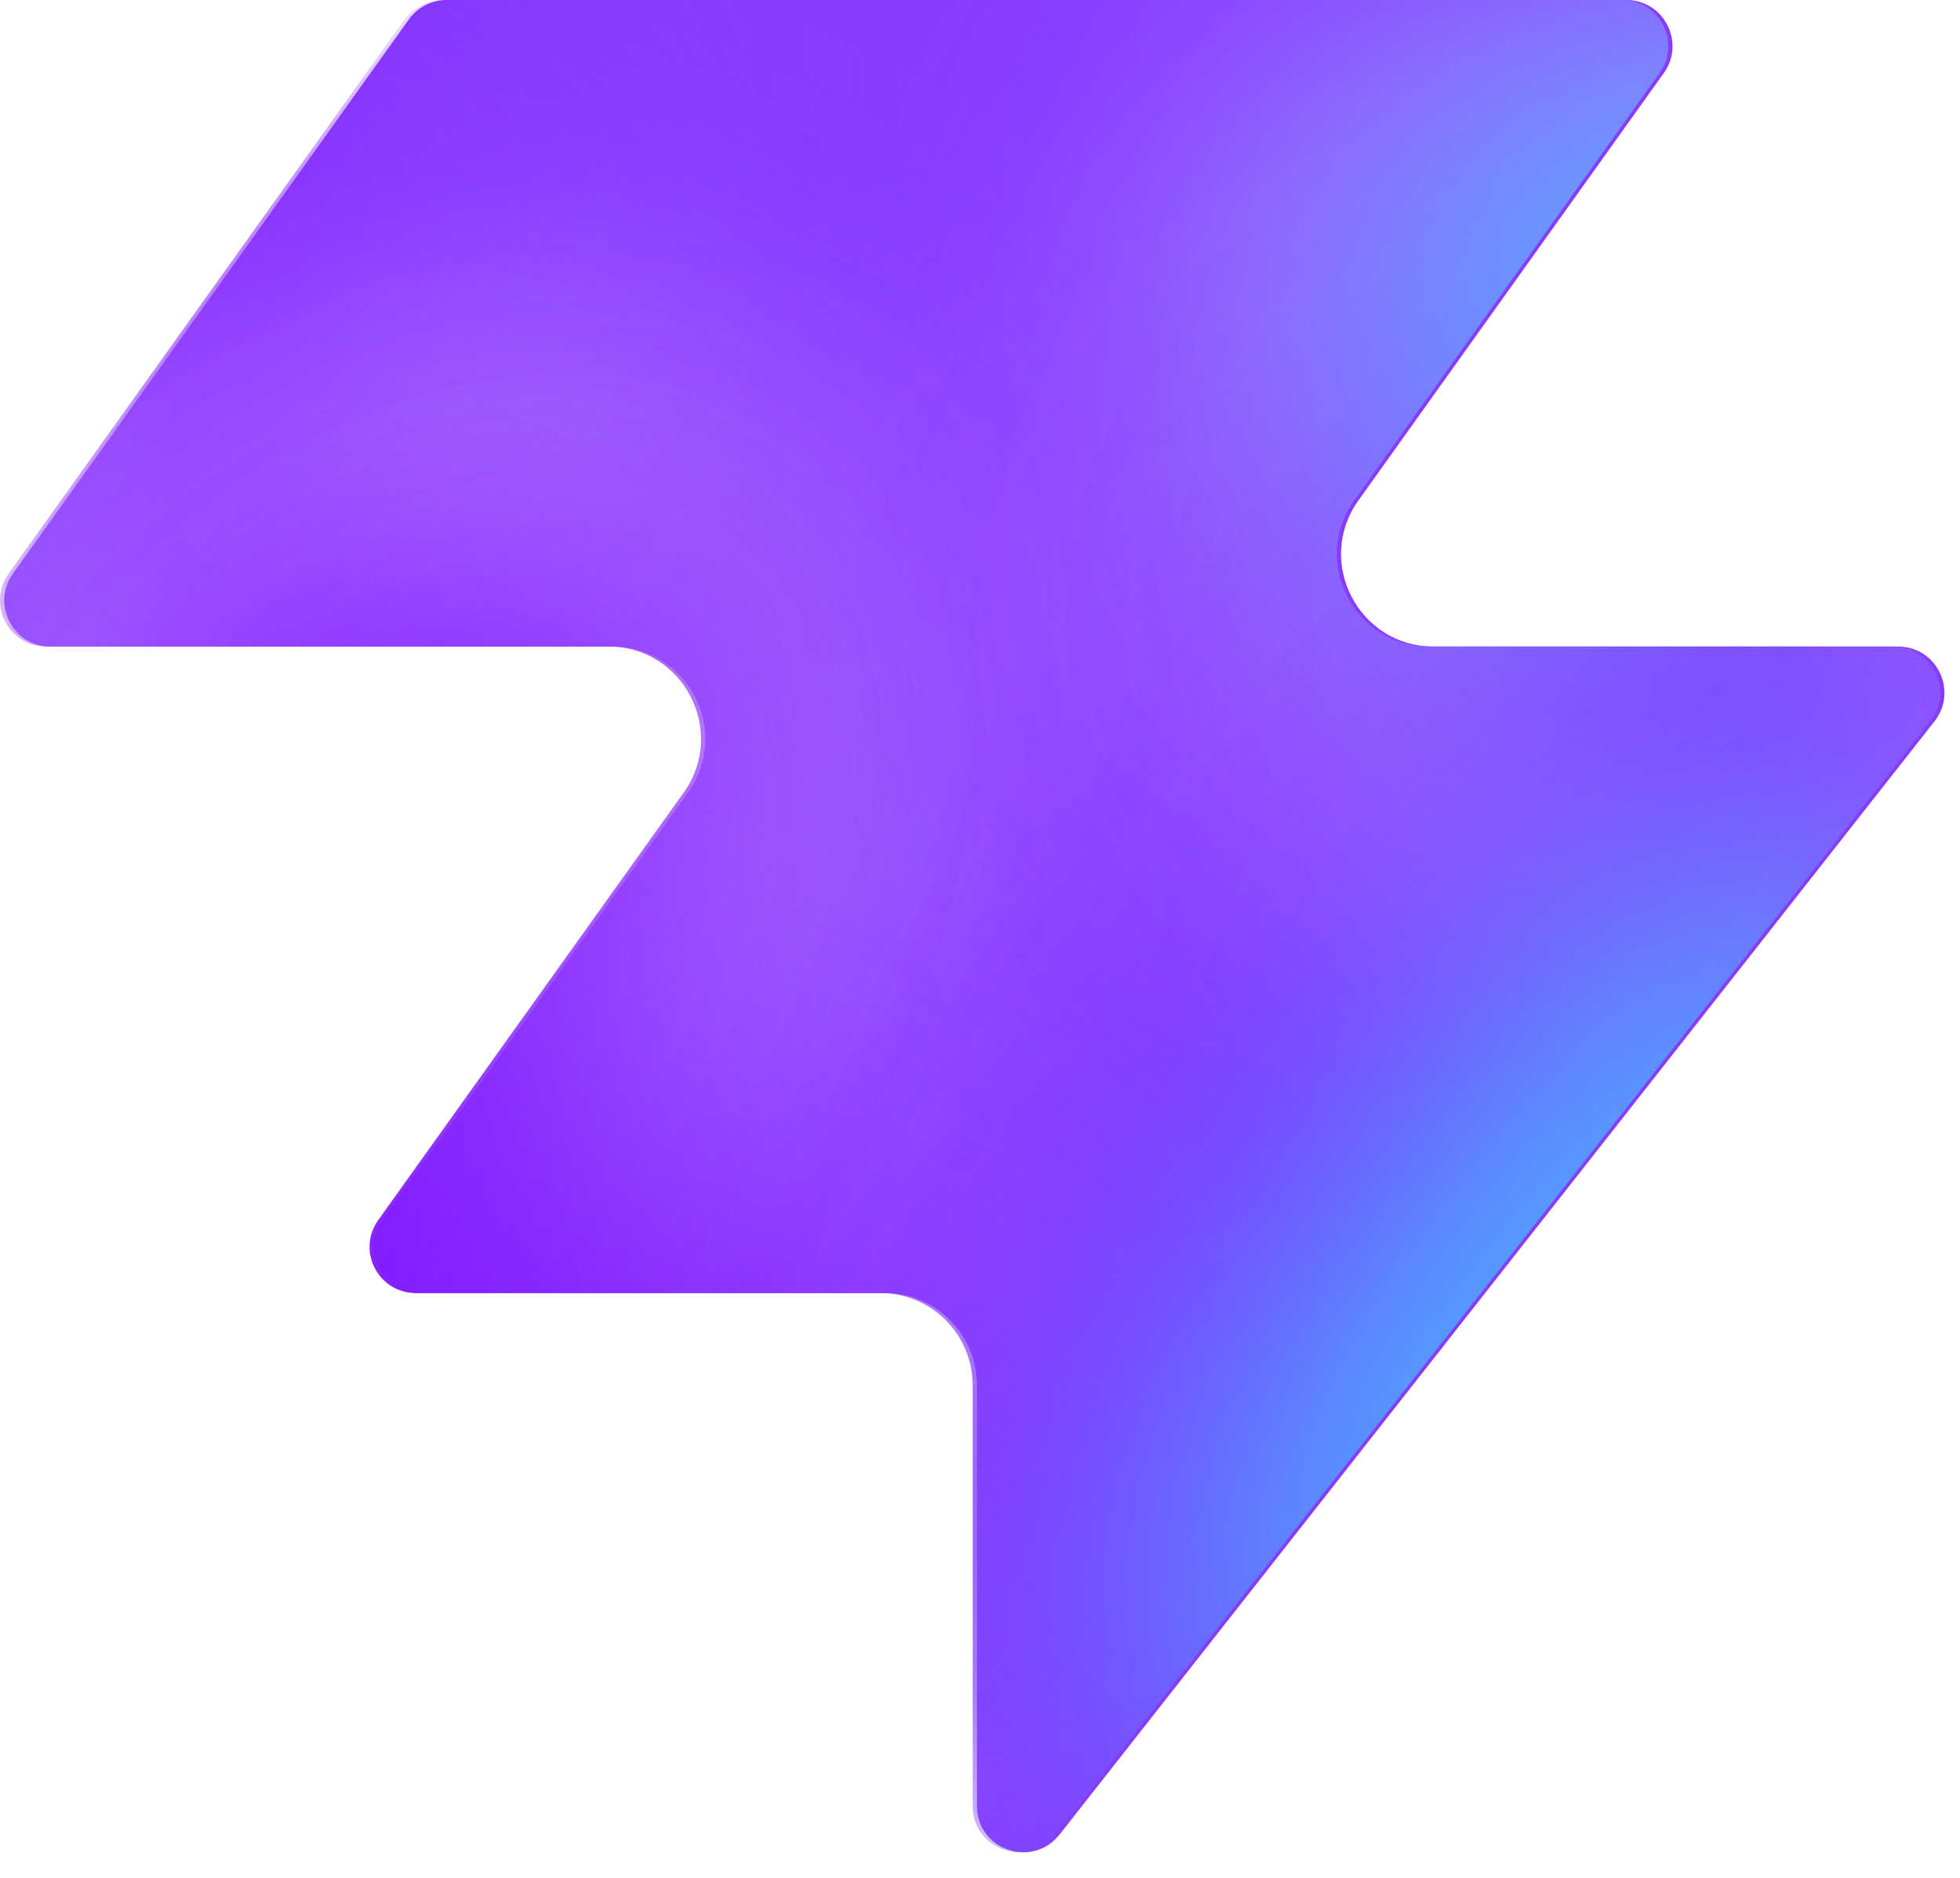
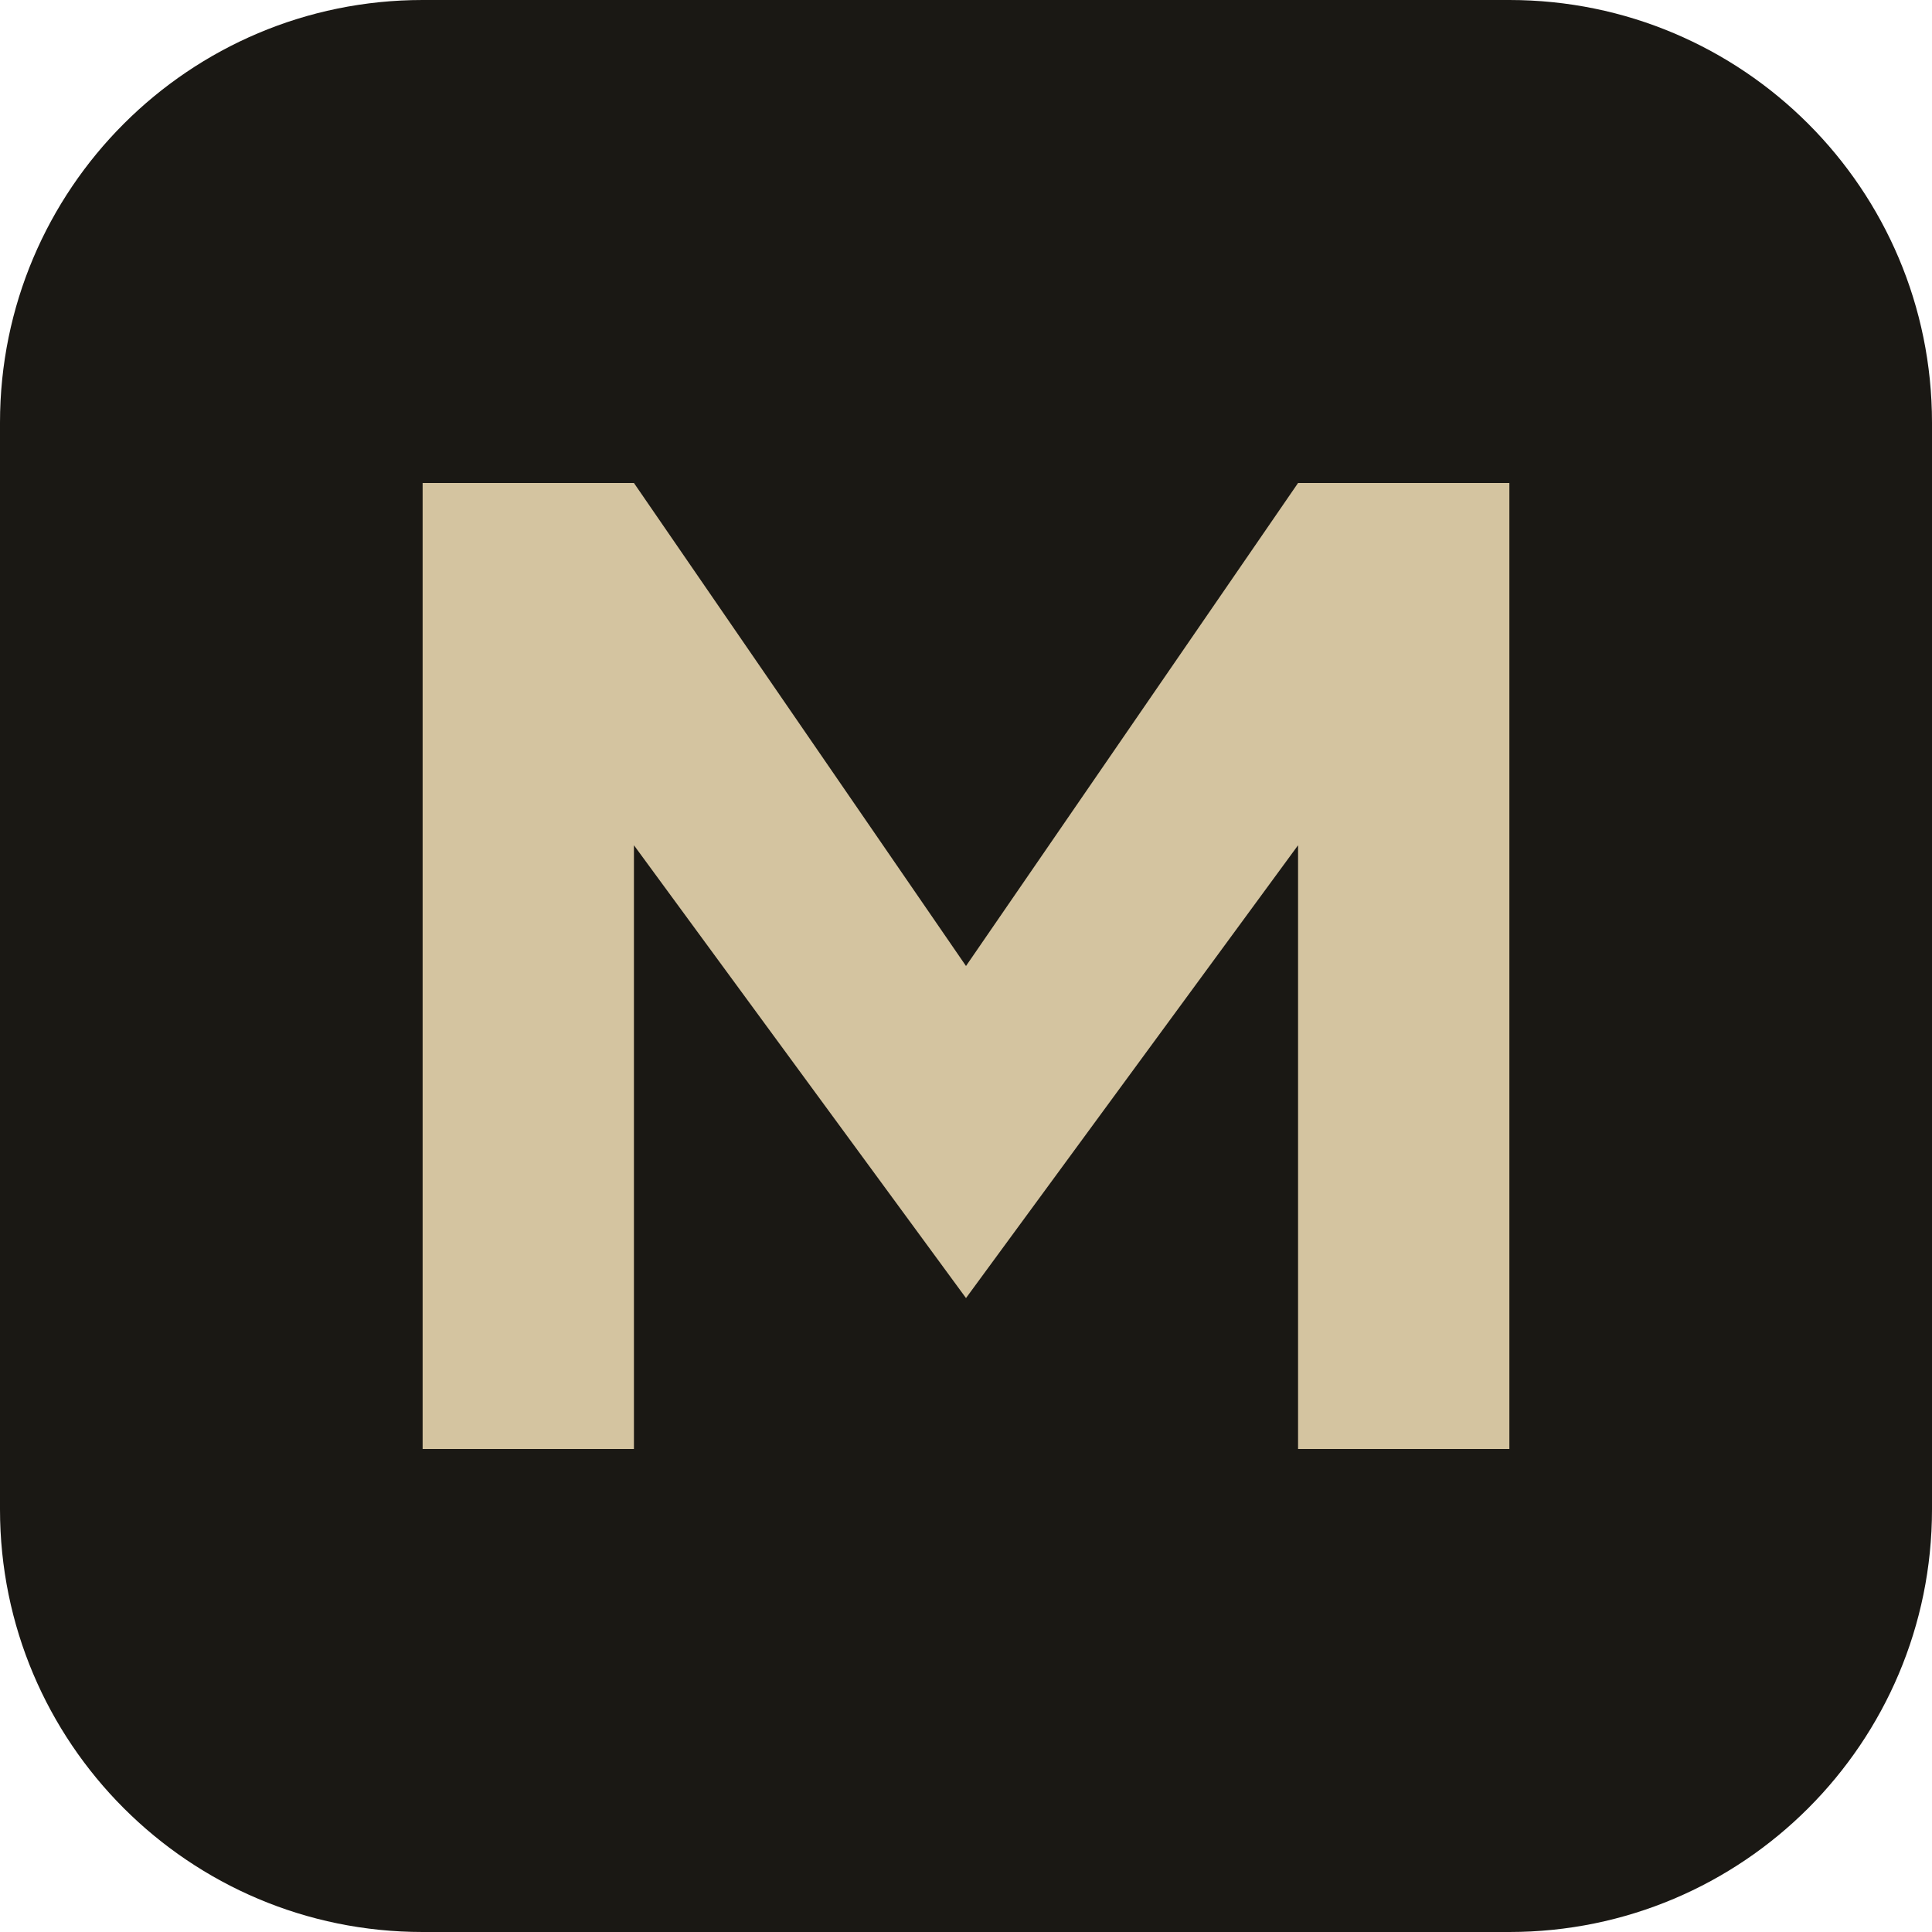
- <svg xmlns="http://www.w3.org/2000/svg" width="48" height="46" fill="none" viewBox="0 0 48 46">
-   <path fill="#863bff" d="M25.946 44.938c-.664.845-2.021.375-2.021-.698V33.937a2.26 2.26 0 0 0-2.262-2.262H10.287c-.92 0-1.456-1.04-.92-1.788l7.48-10.471c1.07-1.497 0-3.578-1.842-3.578H1.237c-.92 0-1.456-1.04-.92-1.788L10.013.474c.214-.297.556-.474.92-.474h28.894c.92 0 1.456 1.04.92 1.788l-7.48 10.471c-1.07 1.498 0 3.579 1.842 3.579h11.377c.943 0 1.473 1.088.89 1.83L25.947 44.94z" style="fill:#863bff;fill:color(display-p3 .525 .23 1);fill-opacity:1" />
-   <mask id="a" width="48" height="46" x="0" y="0" maskUnits="userSpaceOnUse" style="mask-type:alpha">
-     <path fill="#000" d="M25.842 44.938c-.664.844-2.021.375-2.021-.698V33.937a2.26 2.26 0 0 0-2.262-2.262H10.183c-.92 0-1.456-1.04-.92-1.788l7.48-10.471c1.07-1.498 0-3.579-1.842-3.579H1.133c-.92 0-1.456-1.04-.92-1.787L9.91.473c.214-.297.556-.474.92-.474h28.894c.92 0 1.456 1.04.92 1.788l-7.48 10.471c-1.07 1.498 0 3.578 1.842 3.578h11.377c.943 0 1.473 1.088.89 1.832L25.843 44.94z" style="fill:#000;fill-opacity:1" />
-   </mask>
-   <g mask="url(#a)">
-     <g filter="url(#b)">
-       <ellipse cx="5.508" cy="14.704" fill="#ede6ff" rx="5.508" ry="14.704" style="fill:#ede6ff;fill:color(display-p3 .927 .903 1);fill-opacity:1" transform="matrix(.00324 1 1 -.00324 -4.47 31.516)" />
-     </g>
-     <g filter="url(#c)">
-       <ellipse cx="10.399" cy="29.851" fill="#ede6ff" rx="10.399" ry="29.851" style="fill:#ede6ff;fill:color(display-p3 .927 .903 1);fill-opacity:1" transform="matrix(.00324 1 1 -.00324 -39.328 7.883)" />
-     </g>
-     <g filter="url(#d)">
-       <ellipse cx="5.508" cy="30.487" fill="#7e14ff" rx="5.508" ry="30.487" style="fill:#7e14ff;fill:color(display-p3 .492 .077 1);fill-opacity:1" transform="rotate(89.814 -25.913 -14.639)scale(1 -1)" />
-     </g>
-     <g filter="url(#e)">
-       <ellipse cx="5.508" cy="30.599" fill="#7e14ff" rx="5.508" ry="30.599" style="fill:#7e14ff;fill:color(display-p3 .492 .077 1);fill-opacity:1" transform="rotate(89.814 -32.644 -3.334)scale(1 -1)" />
-     </g>
-     <g filter="url(#f)">
-       <ellipse cx="5.508" cy="30.599" fill="#7e14ff" rx="5.508" ry="30.599" style="fill:#7e14ff;fill:color(display-p3 .492 .077 1);fill-opacity:1" transform="matrix(.00324 1 1 -.00324 -34.34 30.47)" />
-     </g>
-     <g filter="url(#g)">
-       <ellipse cx="14.072" cy="22.078" fill="#ede6ff" rx="14.072" ry="22.078" style="fill:#ede6ff;fill:color(display-p3 .927 .903 1);fill-opacity:1" transform="rotate(93.35 24.506 48.493)scale(-1 1)" />
-     </g>
-     <g filter="url(#h)">
-       <ellipse cx="3.47" cy="21.501" fill="#7e14ff" rx="3.47" ry="21.501" style="fill:#7e14ff;fill:color(display-p3 .492 .077 1);fill-opacity:1" transform="rotate(89.009 28.708 47.59)scale(-1 1)" />
-     </g>
-     <g filter="url(#i)">
-       <ellipse cx="3.47" cy="21.501" fill="#7e14ff" rx="3.47" ry="21.501" style="fill:#7e14ff;fill:color(display-p3 .492 .077 1);fill-opacity:1" transform="rotate(89.009 28.708 47.59)scale(-1 1)" />
-     </g>
-     <g filter="url(#j)">
-       <ellipse cx=".387" cy="8.972" fill="#7e14ff" rx="4.407" ry="29.108" style="fill:#7e14ff;fill:color(display-p3 .492 .077 1);fill-opacity:1" transform="rotate(39.51 .387 8.972)" />
-     </g>
-     <g filter="url(#k)">
-       <ellipse cx="47.523" cy="-6.092" fill="#7e14ff" rx="4.407" ry="29.108" style="fill:#7e14ff;fill:color(display-p3 .492 .077 1);fill-opacity:1" transform="rotate(37.892 47.523 -6.092)" />
-     </g>
-     <g filter="url(#l)">
-       <ellipse cx="41.412" cy="6.333" fill="#47bfff" rx="5.971" ry="9.665" style="fill:#47bfff;fill:color(display-p3 .28 .748 1);fill-opacity:1" transform="rotate(37.892 41.412 6.333)" />
-     </g>
-     <g filter="url(#m)">
-       <ellipse cx="-1.879" cy="38.332" fill="#7e14ff" rx="4.407" ry="29.108" style="fill:#7e14ff;fill:color(display-p3 .492 .077 1);fill-opacity:1" transform="rotate(37.892 -1.88 38.332)" />
-     </g>
-     <g filter="url(#n)">
-       <ellipse cx="-1.879" cy="38.332" fill="#7e14ff" rx="4.407" ry="29.108" style="fill:#7e14ff;fill:color(display-p3 .492 .077 1);fill-opacity:1" transform="rotate(37.892 -1.88 38.332)" />
-     </g>
-     <g filter="url(#o)">
-       <ellipse cx="35.651" cy="29.907" fill="#7e14ff" rx="4.407" ry="29.108" style="fill:#7e14ff;fill:color(display-p3 .492 .077 1);fill-opacity:1" transform="rotate(37.892 35.651 29.907)" />
-     </g>
-     <g filter="url(#p)">
-       <ellipse cx="38.418" cy="32.4" fill="#47bfff" rx="5.971" ry="15.297" style="fill:#47bfff;fill:color(display-p3 .28 .748 1);fill-opacity:1" transform="rotate(37.892 38.418 32.4)" />
-     </g>
-   </g>
-   <defs>
-     <filter id="b" width="60.045" height="41.654" x="-19.77" y="16.149" color-interpolation-filters="sRGB" filterUnits="userSpaceOnUse">
-       <feFlood flood-opacity="0" result="BackgroundImageFix" />
-       <feBlend in="SourceGraphic" in2="BackgroundImageFix" result="shape" />
-       <feGaussianBlur result="effect1_foregroundBlur_2002_17158" stdDeviation="7.659" />
-     </filter>
-     <filter id="c" width="90.34" height="51.437" x="-54.613" y="-7.533" color-interpolation-filters="sRGB" filterUnits="userSpaceOnUse">
-       <feFlood flood-opacity="0" result="BackgroundImageFix" />
-       <feBlend in="SourceGraphic" in2="BackgroundImageFix" result="shape" />
-       <feGaussianBlur result="effect1_foregroundBlur_2002_17158" stdDeviation="7.659" />
-     </filter>
-     <filter id="d" width="79.355" height="29.4" x="-49.64" y="2.03" color-interpolation-filters="sRGB" filterUnits="userSpaceOnUse">
-       <feFlood flood-opacity="0" result="BackgroundImageFix" />
-       <feBlend in="SourceGraphic" in2="BackgroundImageFix" result="shape" />
-       <feGaussianBlur result="effect1_foregroundBlur_2002_17158" stdDeviation="4.596" />
-     </filter>
-     <filter id="e" width="79.579" height="29.4" x="-45.045" y="20.029" color-interpolation-filters="sRGB" filterUnits="userSpaceOnUse">
-       <feFlood flood-opacity="0" result="BackgroundImageFix" />
-       <feBlend in="SourceGraphic" in2="BackgroundImageFix" result="shape" />
-       <feGaussianBlur result="effect1_foregroundBlur_2002_17158" stdDeviation="4.596" />
-     </filter>
-     <filter id="f" width="79.579" height="29.4" x="-43.513" y="21.178" color-interpolation-filters="sRGB" filterUnits="userSpaceOnUse">
-       <feFlood flood-opacity="0" result="BackgroundImageFix" />
-       <feBlend in="SourceGraphic" in2="BackgroundImageFix" result="shape" />
-       <feGaussianBlur result="effect1_foregroundBlur_2002_17158" stdDeviation="4.596" />
-     </filter>
-     <filter id="g" width="74.749" height="58.852" x="15.756" y="-17.901" color-interpolation-filters="sRGB" filterUnits="userSpaceOnUse">
-       <feFlood flood-opacity="0" result="BackgroundImageFix" />
-       <feBlend in="SourceGraphic" in2="BackgroundImageFix" result="shape" />
-       <feGaussianBlur result="effect1_foregroundBlur_2002_17158" stdDeviation="7.659" />
-     </filter>
-     <filter id="h" width="61.377" height="25.362" x="23.548" y="2.284" color-interpolation-filters="sRGB" filterUnits="userSpaceOnUse">
-       <feFlood flood-opacity="0" result="BackgroundImageFix" />
-       <feBlend in="SourceGraphic" in2="BackgroundImageFix" result="shape" />
-       <feGaussianBlur result="effect1_foregroundBlur_2002_17158" stdDeviation="4.596" />
-     </filter>
-     <filter id="i" width="61.377" height="25.362" x="23.548" y="2.284" color-interpolation-filters="sRGB" filterUnits="userSpaceOnUse">
-       <feFlood flood-opacity="0" result="BackgroundImageFix" />
-       <feBlend in="SourceGraphic" in2="BackgroundImageFix" result="shape" />
-       <feGaussianBlur result="effect1_foregroundBlur_2002_17158" stdDeviation="4.596" />
-     </filter>
-     <filter id="j" width="56.045" height="63.649" x="-27.636" y="-22.853" color-interpolation-filters="sRGB" filterUnits="userSpaceOnUse">
-       <feFlood flood-opacity="0" result="BackgroundImageFix" />
-       <feBlend in="SourceGraphic" in2="BackgroundImageFix" result="shape" />
-       <feGaussianBlur result="effect1_foregroundBlur_2002_17158" stdDeviation="4.596" />
-     </filter>
-     <filter id="k" width="54.814" height="64.646" x="20.116" y="-38.415" color-interpolation-filters="sRGB" filterUnits="userSpaceOnUse">
-       <feFlood flood-opacity="0" result="BackgroundImageFix" />
-       <feBlend in="SourceGraphic" in2="BackgroundImageFix" result="shape" />
-       <feGaussianBlur result="effect1_foregroundBlur_2002_17158" stdDeviation="4.596" />
-     </filter>
-     <filter id="l" width="33.541" height="35.313" x="24.641" y="-11.323" color-interpolation-filters="sRGB" filterUnits="userSpaceOnUse">
-       <feFlood flood-opacity="0" result="BackgroundImageFix" />
-       <feBlend in="SourceGraphic" in2="BackgroundImageFix" result="shape" />
-       <feGaussianBlur result="effect1_foregroundBlur_2002_17158" stdDeviation="4.596" />
-     </filter>
-     <filter id="m" width="54.814" height="64.646" x="-29.286" y="6.009" color-interpolation-filters="sRGB" filterUnits="userSpaceOnUse">
-       <feFlood flood-opacity="0" result="BackgroundImageFix" />
-       <feBlend in="SourceGraphic" in2="BackgroundImageFix" result="shape" />
-       <feGaussianBlur result="effect1_foregroundBlur_2002_17158" stdDeviation="4.596" />
-     </filter>
-     <filter id="n" width="54.814" height="64.646" x="-29.286" y="6.009" color-interpolation-filters="sRGB" filterUnits="userSpaceOnUse">
-       <feFlood flood-opacity="0" result="BackgroundImageFix" />
-       <feBlend in="SourceGraphic" in2="BackgroundImageFix" result="shape" />
-       <feGaussianBlur result="effect1_foregroundBlur_2002_17158" stdDeviation="4.596" />
-     </filter>
-     <filter id="o" width="54.814" height="64.646" x="8.244" y="-2.416" color-interpolation-filters="sRGB" filterUnits="userSpaceOnUse">
-       <feFlood flood-opacity="0" result="BackgroundImageFix" />
-       <feBlend in="SourceGraphic" in2="BackgroundImageFix" result="shape" />
-       <feGaussianBlur result="effect1_foregroundBlur_2002_17158" stdDeviation="4.596" />
-     </filter>
-     <filter id="p" width="39.409" height="43.623" x="18.713" y="10.588" color-interpolation-filters="sRGB" filterUnits="userSpaceOnUse">
-       <feFlood flood-opacity="0" result="BackgroundImageFix" />
-       <feBlend in="SourceGraphic" in2="BackgroundImageFix" result="shape" />
-       <feGaussianBlur result="effect1_foregroundBlur_2002_17158" stdDeviation="4.596" />
-     </filter>
-   </defs>
+ <svg xmlns="http://www.w3.org/2000/svg" viewBox="0 0 64 64">
+   <rect width="64" height="64" rx="14" fill="#1a1814" />
+   <path d="M14 48V16h7l11 16 11-16h7v32h-7V28l-11 15-11-15v20z" fill="#d4c4a0" />
</svg>
